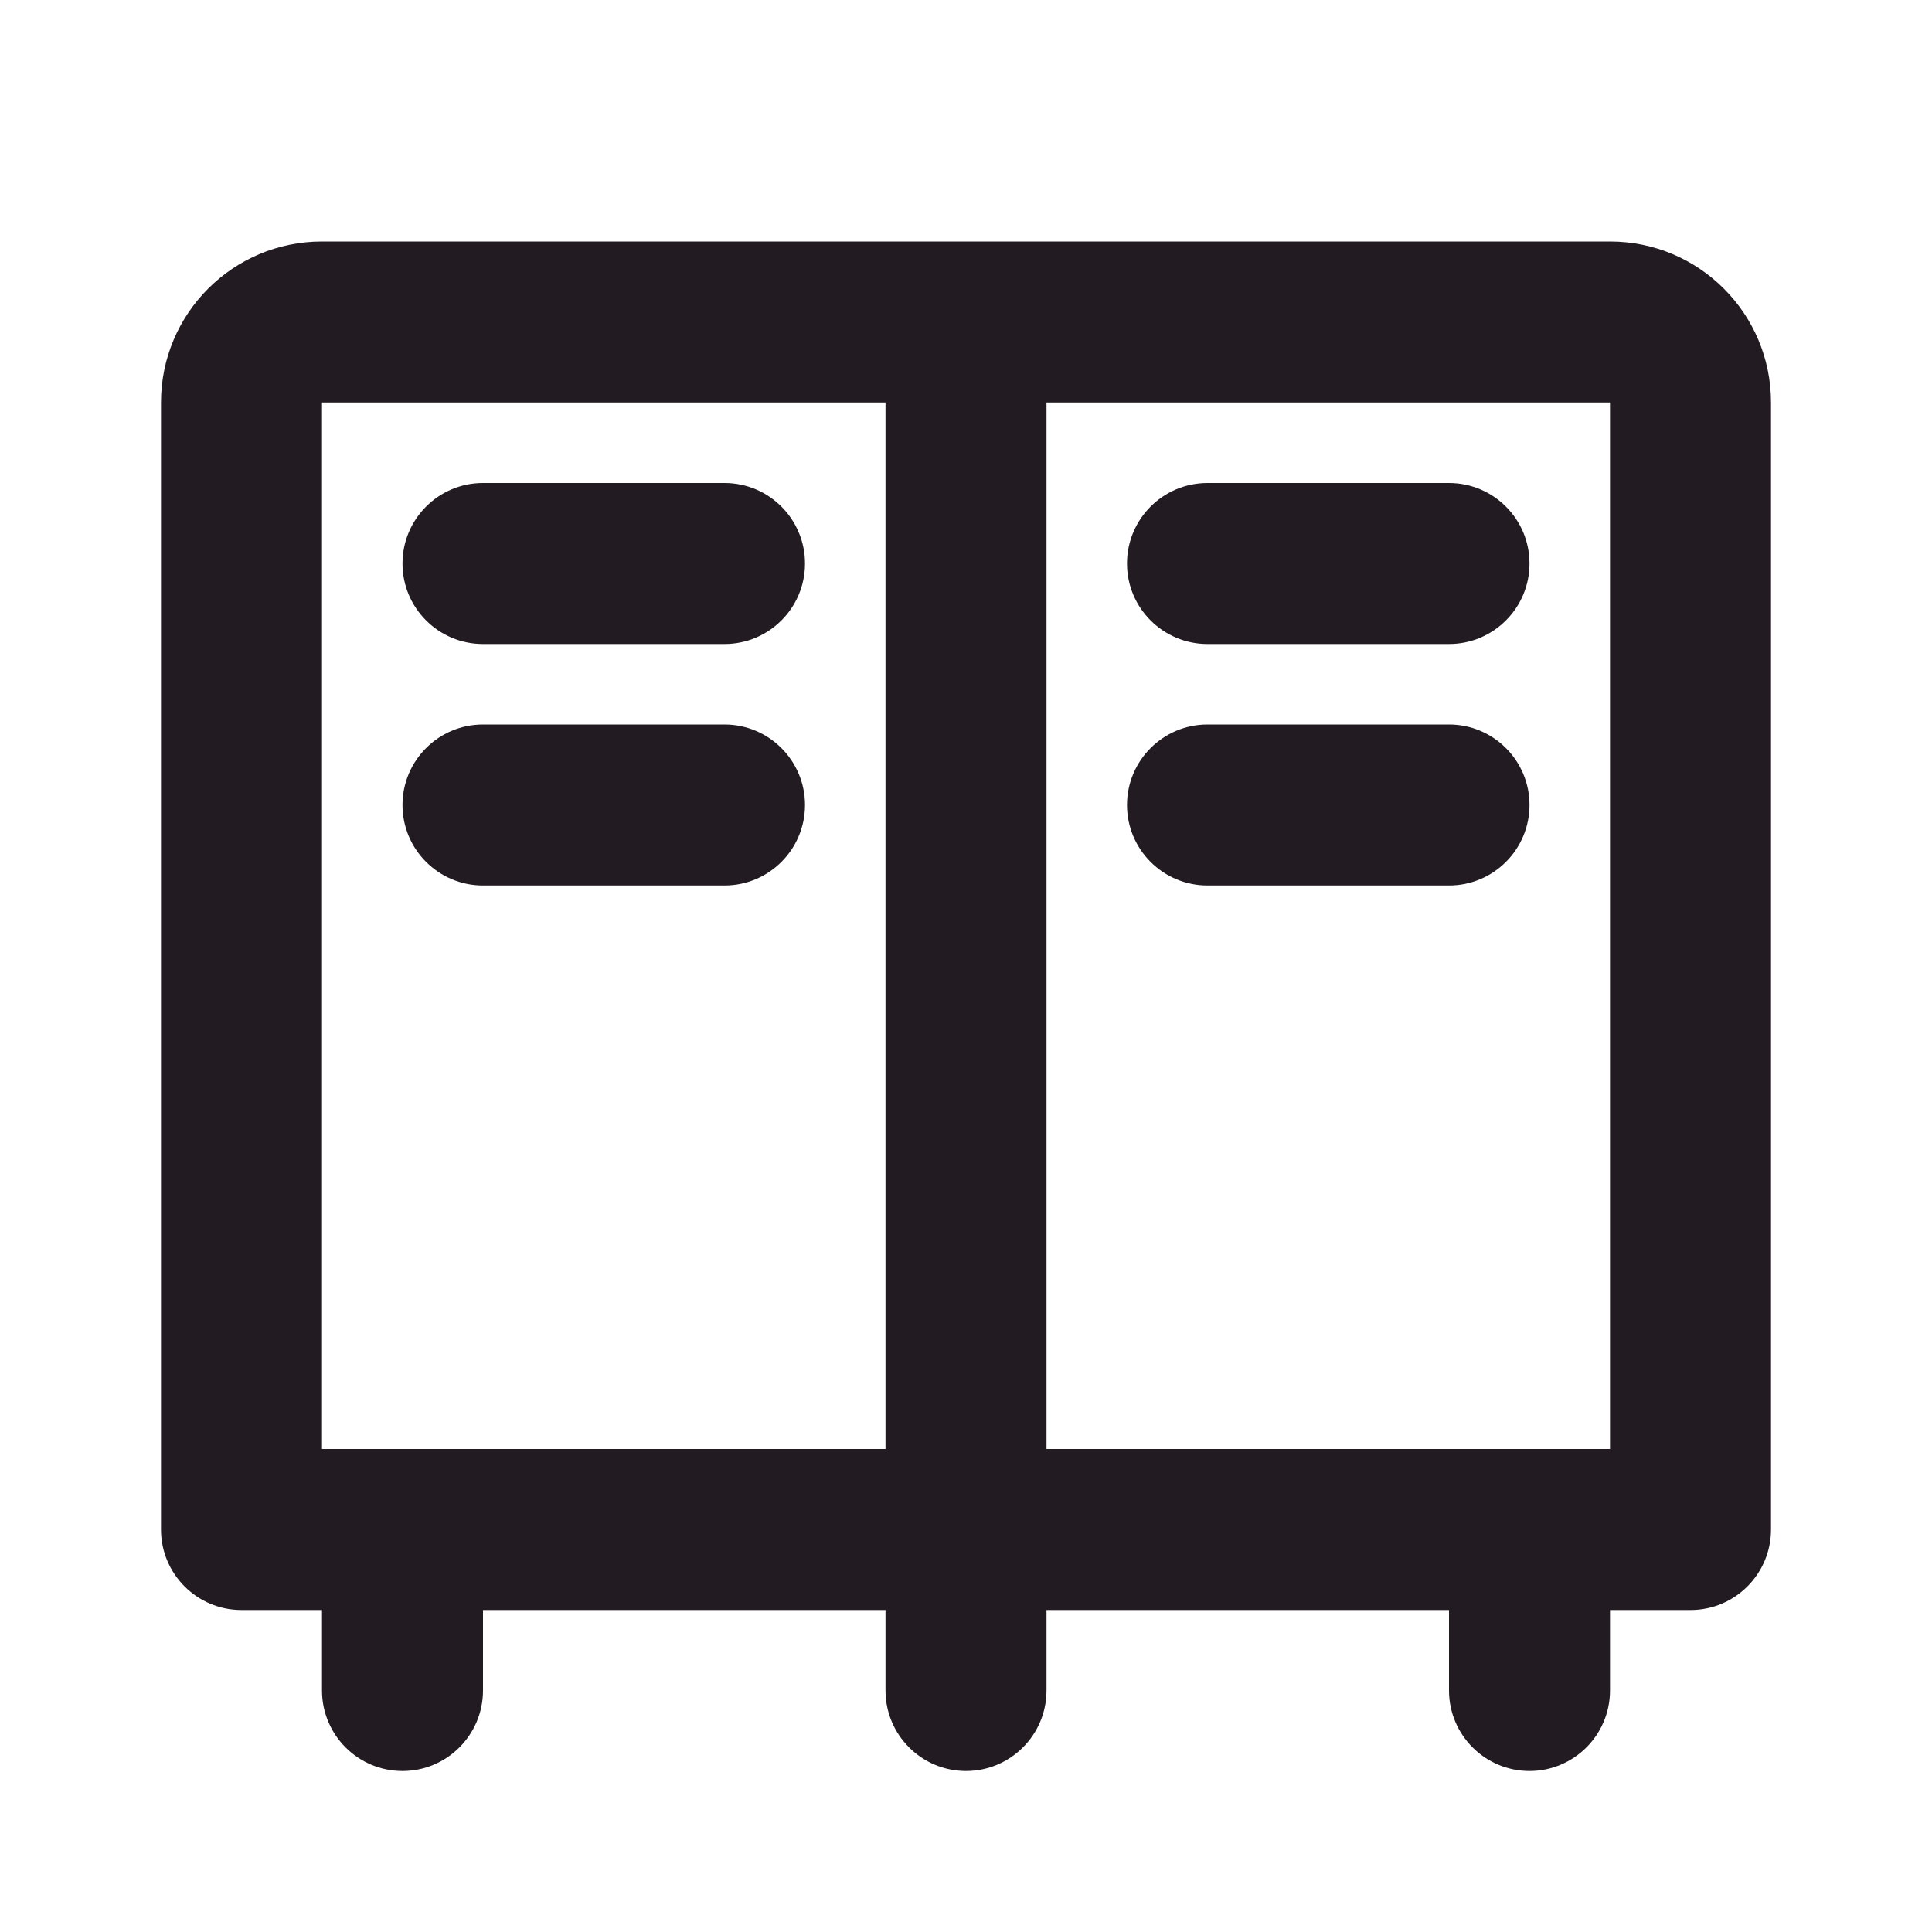
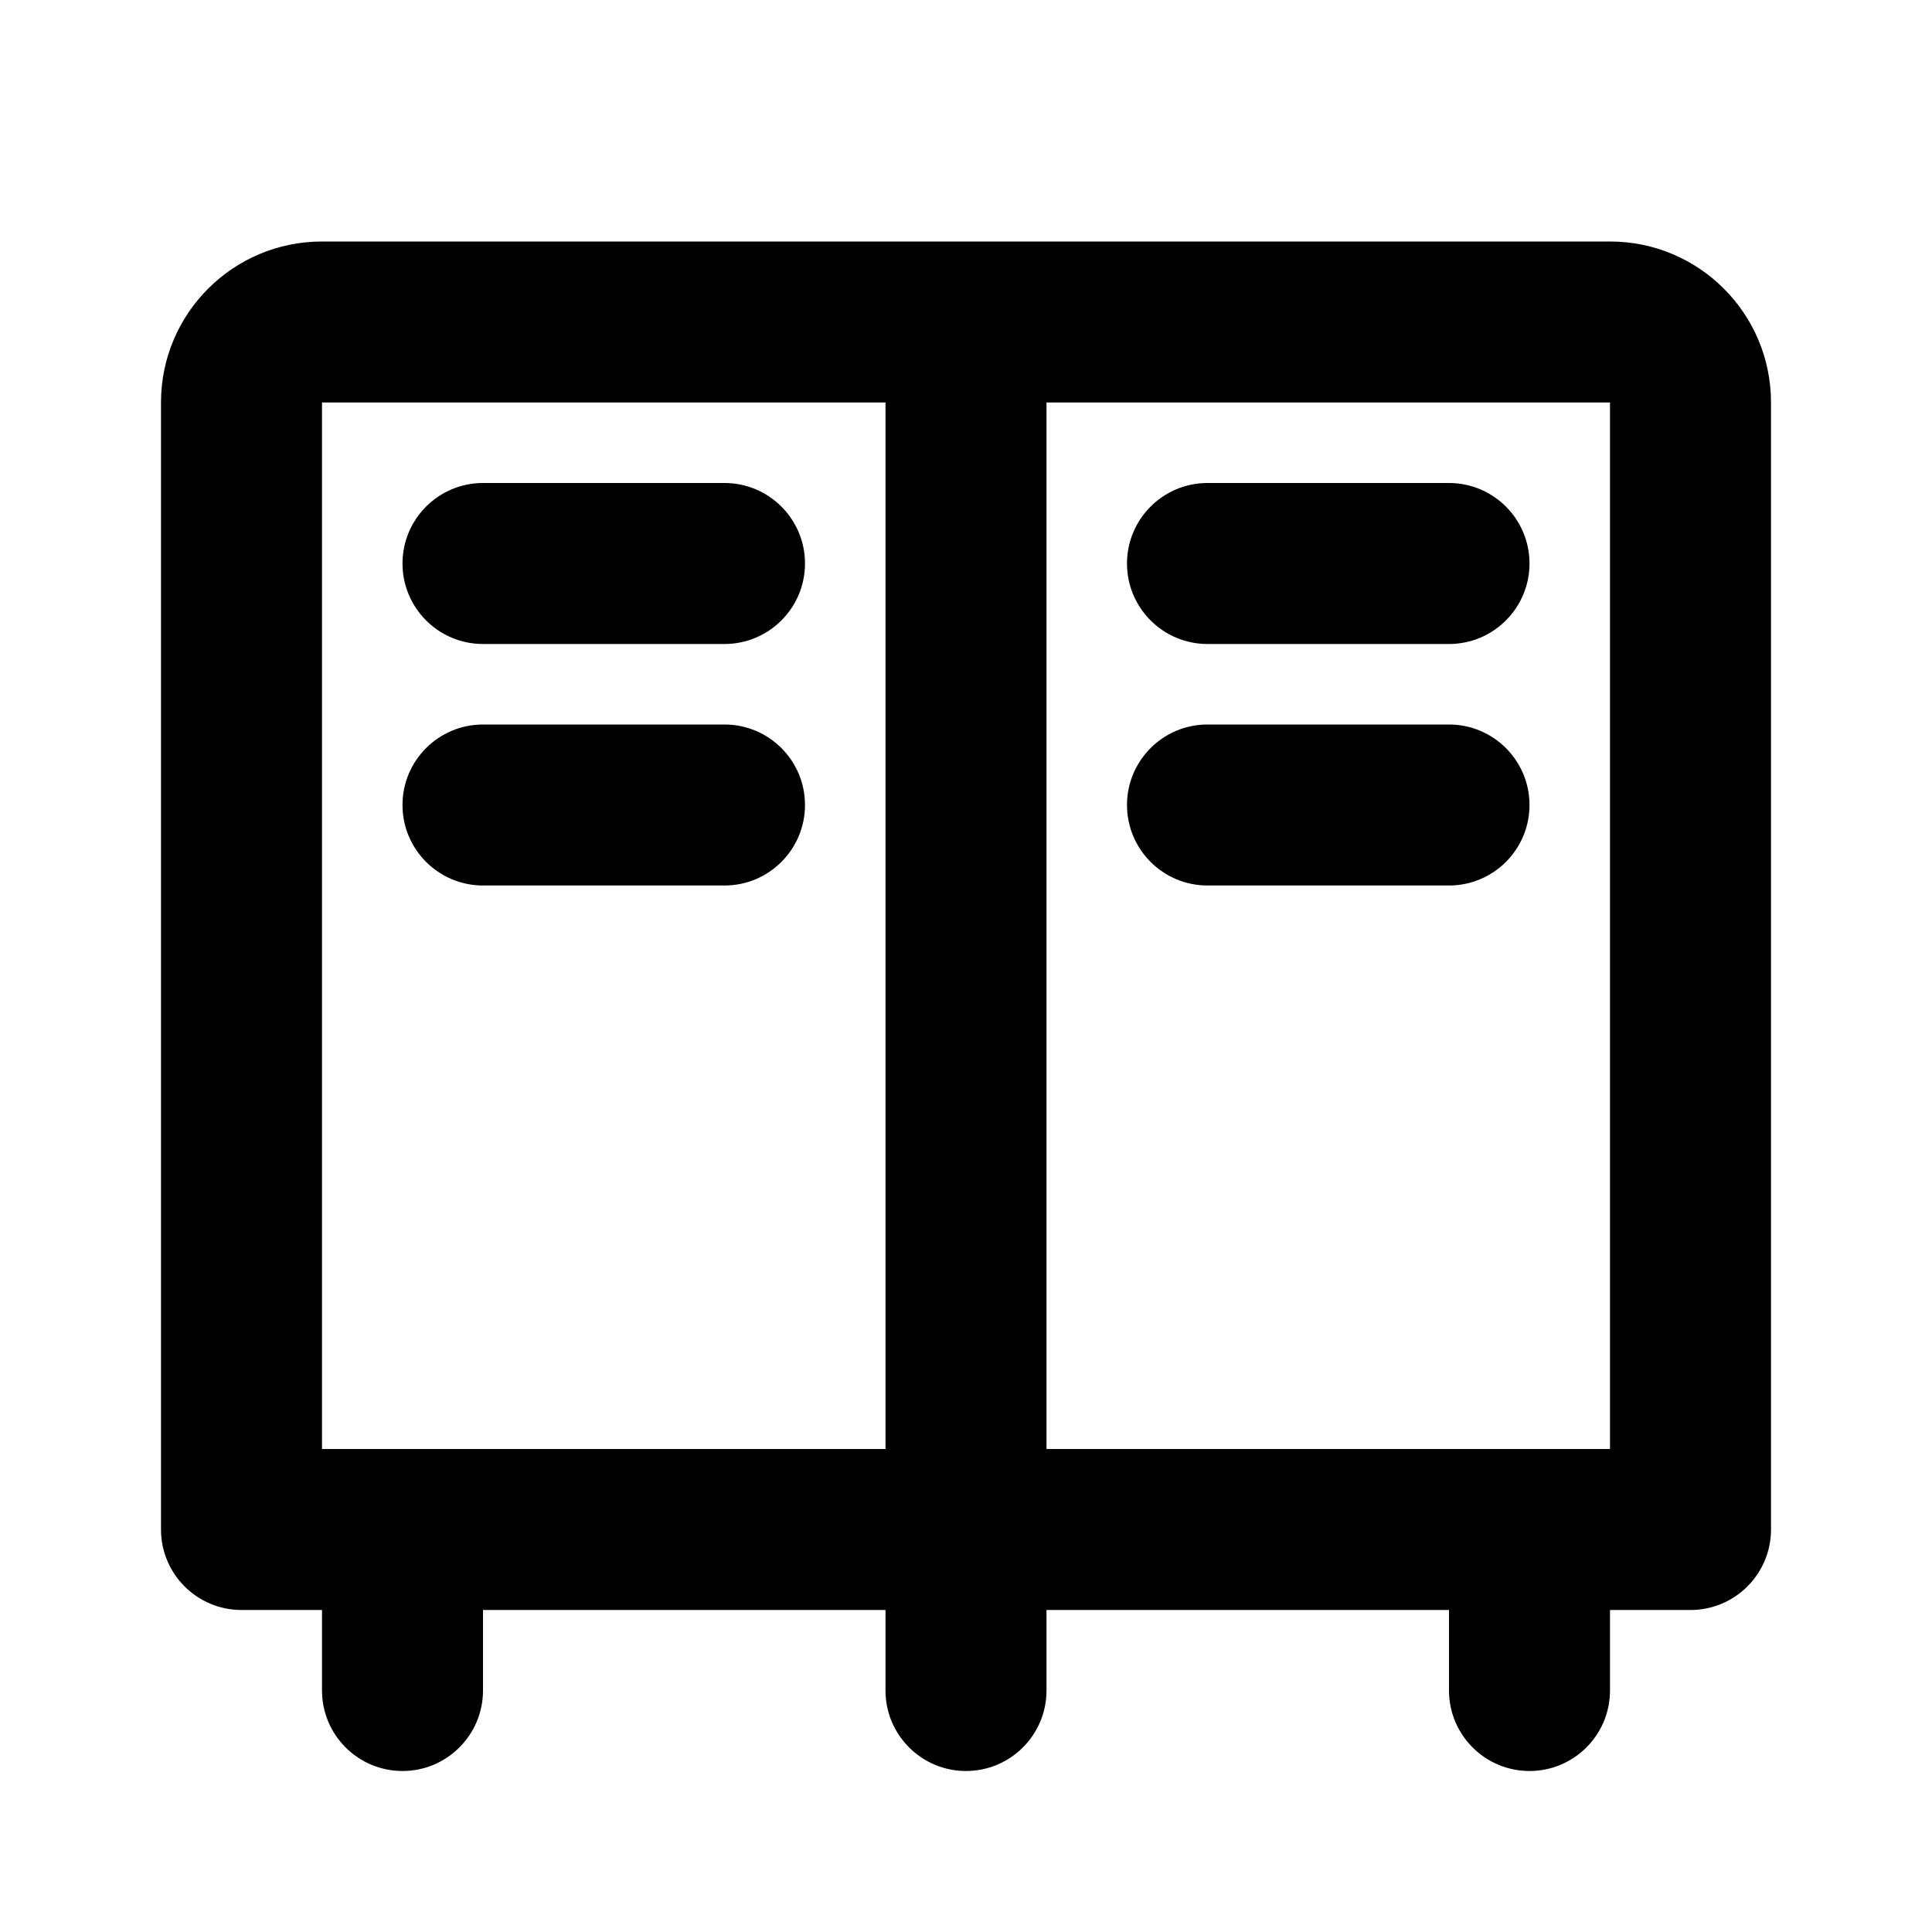
- <svg xmlns="http://www.w3.org/2000/svg" width="24" height="24" viewBox="0 0 24 24" fill="none">
-   <path fill-rule="evenodd" clip-rule="evenodd" d="M13 5H20V18H19H13V5ZM12 3H20C21.105 3 22 3.895 22 5V19C22 19.552 21.552 20 21 20H20V21C20 21.552 19.552 22 19 22C18.448 22 18 21.552 18 21V20H13V21C13 21.552 12.552 22 12 22C11.448 22 11 21.552 11 21V20H6V21C6 21.552 5.552 22 5 22C4.448 22 4 21.552 4 21V20H3C2.448 20 2 19.552 2 19V5C2 3.895 2.895 3 4 3H12ZM5 18H4V5H11V18H5ZM5 7C5 6.448 5.448 6 6 6H9C9.552 6 10 6.448 10 7C10 7.552 9.552 8 9 8H6C5.448 8 5 7.552 5 7ZM14 7C14 6.448 14.448 6 15 6H18C18.552 6 19 6.448 19 7C19 7.552 18.552 8 18 8H15C14.448 8 14 7.552 14 7ZM5 10C5 9.448 5.448 9 6 9H9C9.552 9 10 9.448 10 10C10 10.552 9.552 11 9 11H6C5.448 11 5 10.552 5 10ZM15 9C14.448 9 14 9.448 14 10C14 10.552 14.448 11 15 11H18C18.552 11 19 10.552 19 10C19 9.448 18.552 9 18 9H15Z" fill="#231B22" />
+ <svg xmlns="http://www.w3.org/2000/svg" width="24" height="24" viewBox="0 0 24 24">
+   <path fill-rule="evenodd" clip-rule="evenodd" d="M13 5H20V18H19H13V5ZM12 3H20C21.105 3 22 3.895 22 5V19C22 19.552 21.552 20 21 20H20V21C20 21.552 19.552 22 19 22C18.448 22 18 21.552 18 21V20H13V21C13 21.552 12.552 22 12 22C11.448 22 11 21.552 11 21V20H6V21C6 21.552 5.552 22 5 22C4.448 22 4 21.552 4 21V20H3C2.448 20 2 19.552 2 19V5C2 3.895 2.895 3 4 3H12ZM5 18H4V5H11V18H5ZM5 7C5 6.448 5.448 6 6 6H9C9.552 6 10 6.448 10 7C10 7.552 9.552 8 9 8H6C5.448 8 5 7.552 5 7ZM14 7C14 6.448 14.448 6 15 6H18C18.552 6 19 6.448 19 7C19 7.552 18.552 8 18 8H15C14.448 8 14 7.552 14 7ZM5 10C5 9.448 5.448 9 6 9H9C9.552 9 10 9.448 10 10C10 10.552 9.552 11 9 11H6C5.448 11 5 10.552 5 10ZM15 9C14.448 9 14 9.448 14 10C14 10.552 14.448 11 15 11H18C18.552 11 19 10.552 19 10C19 9.448 18.552 9 18 9H15Z" />
</svg>
